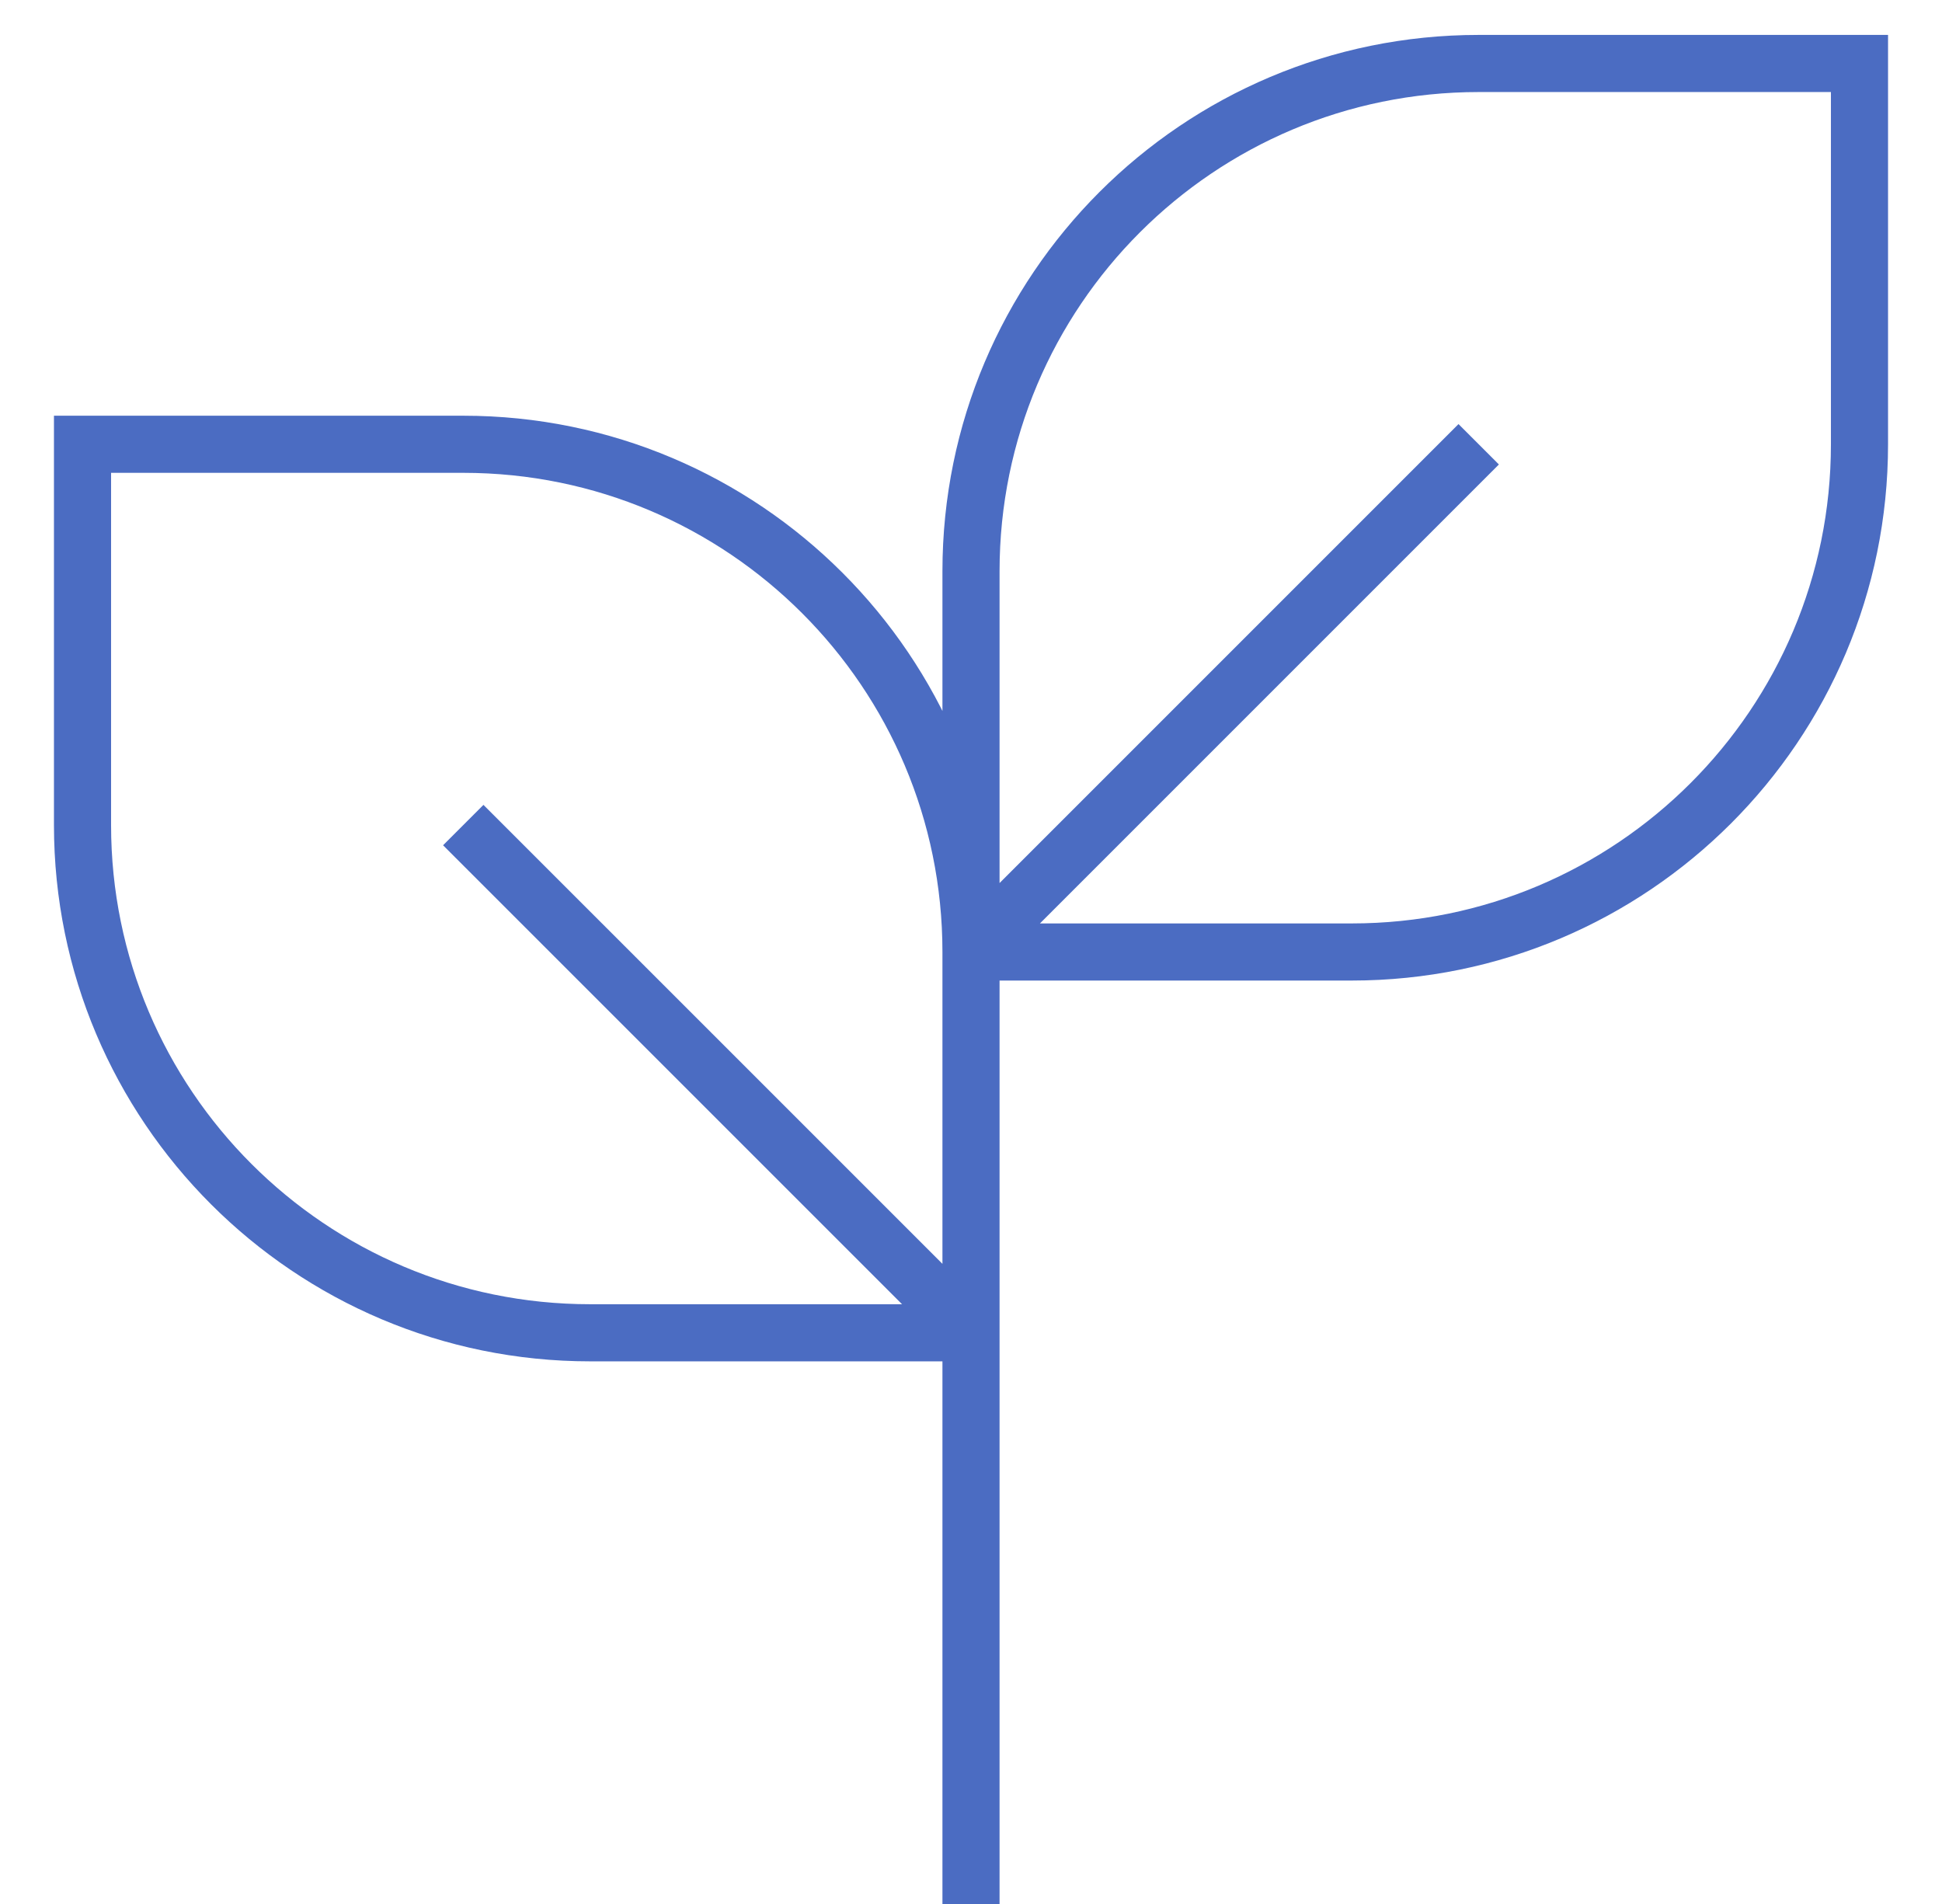
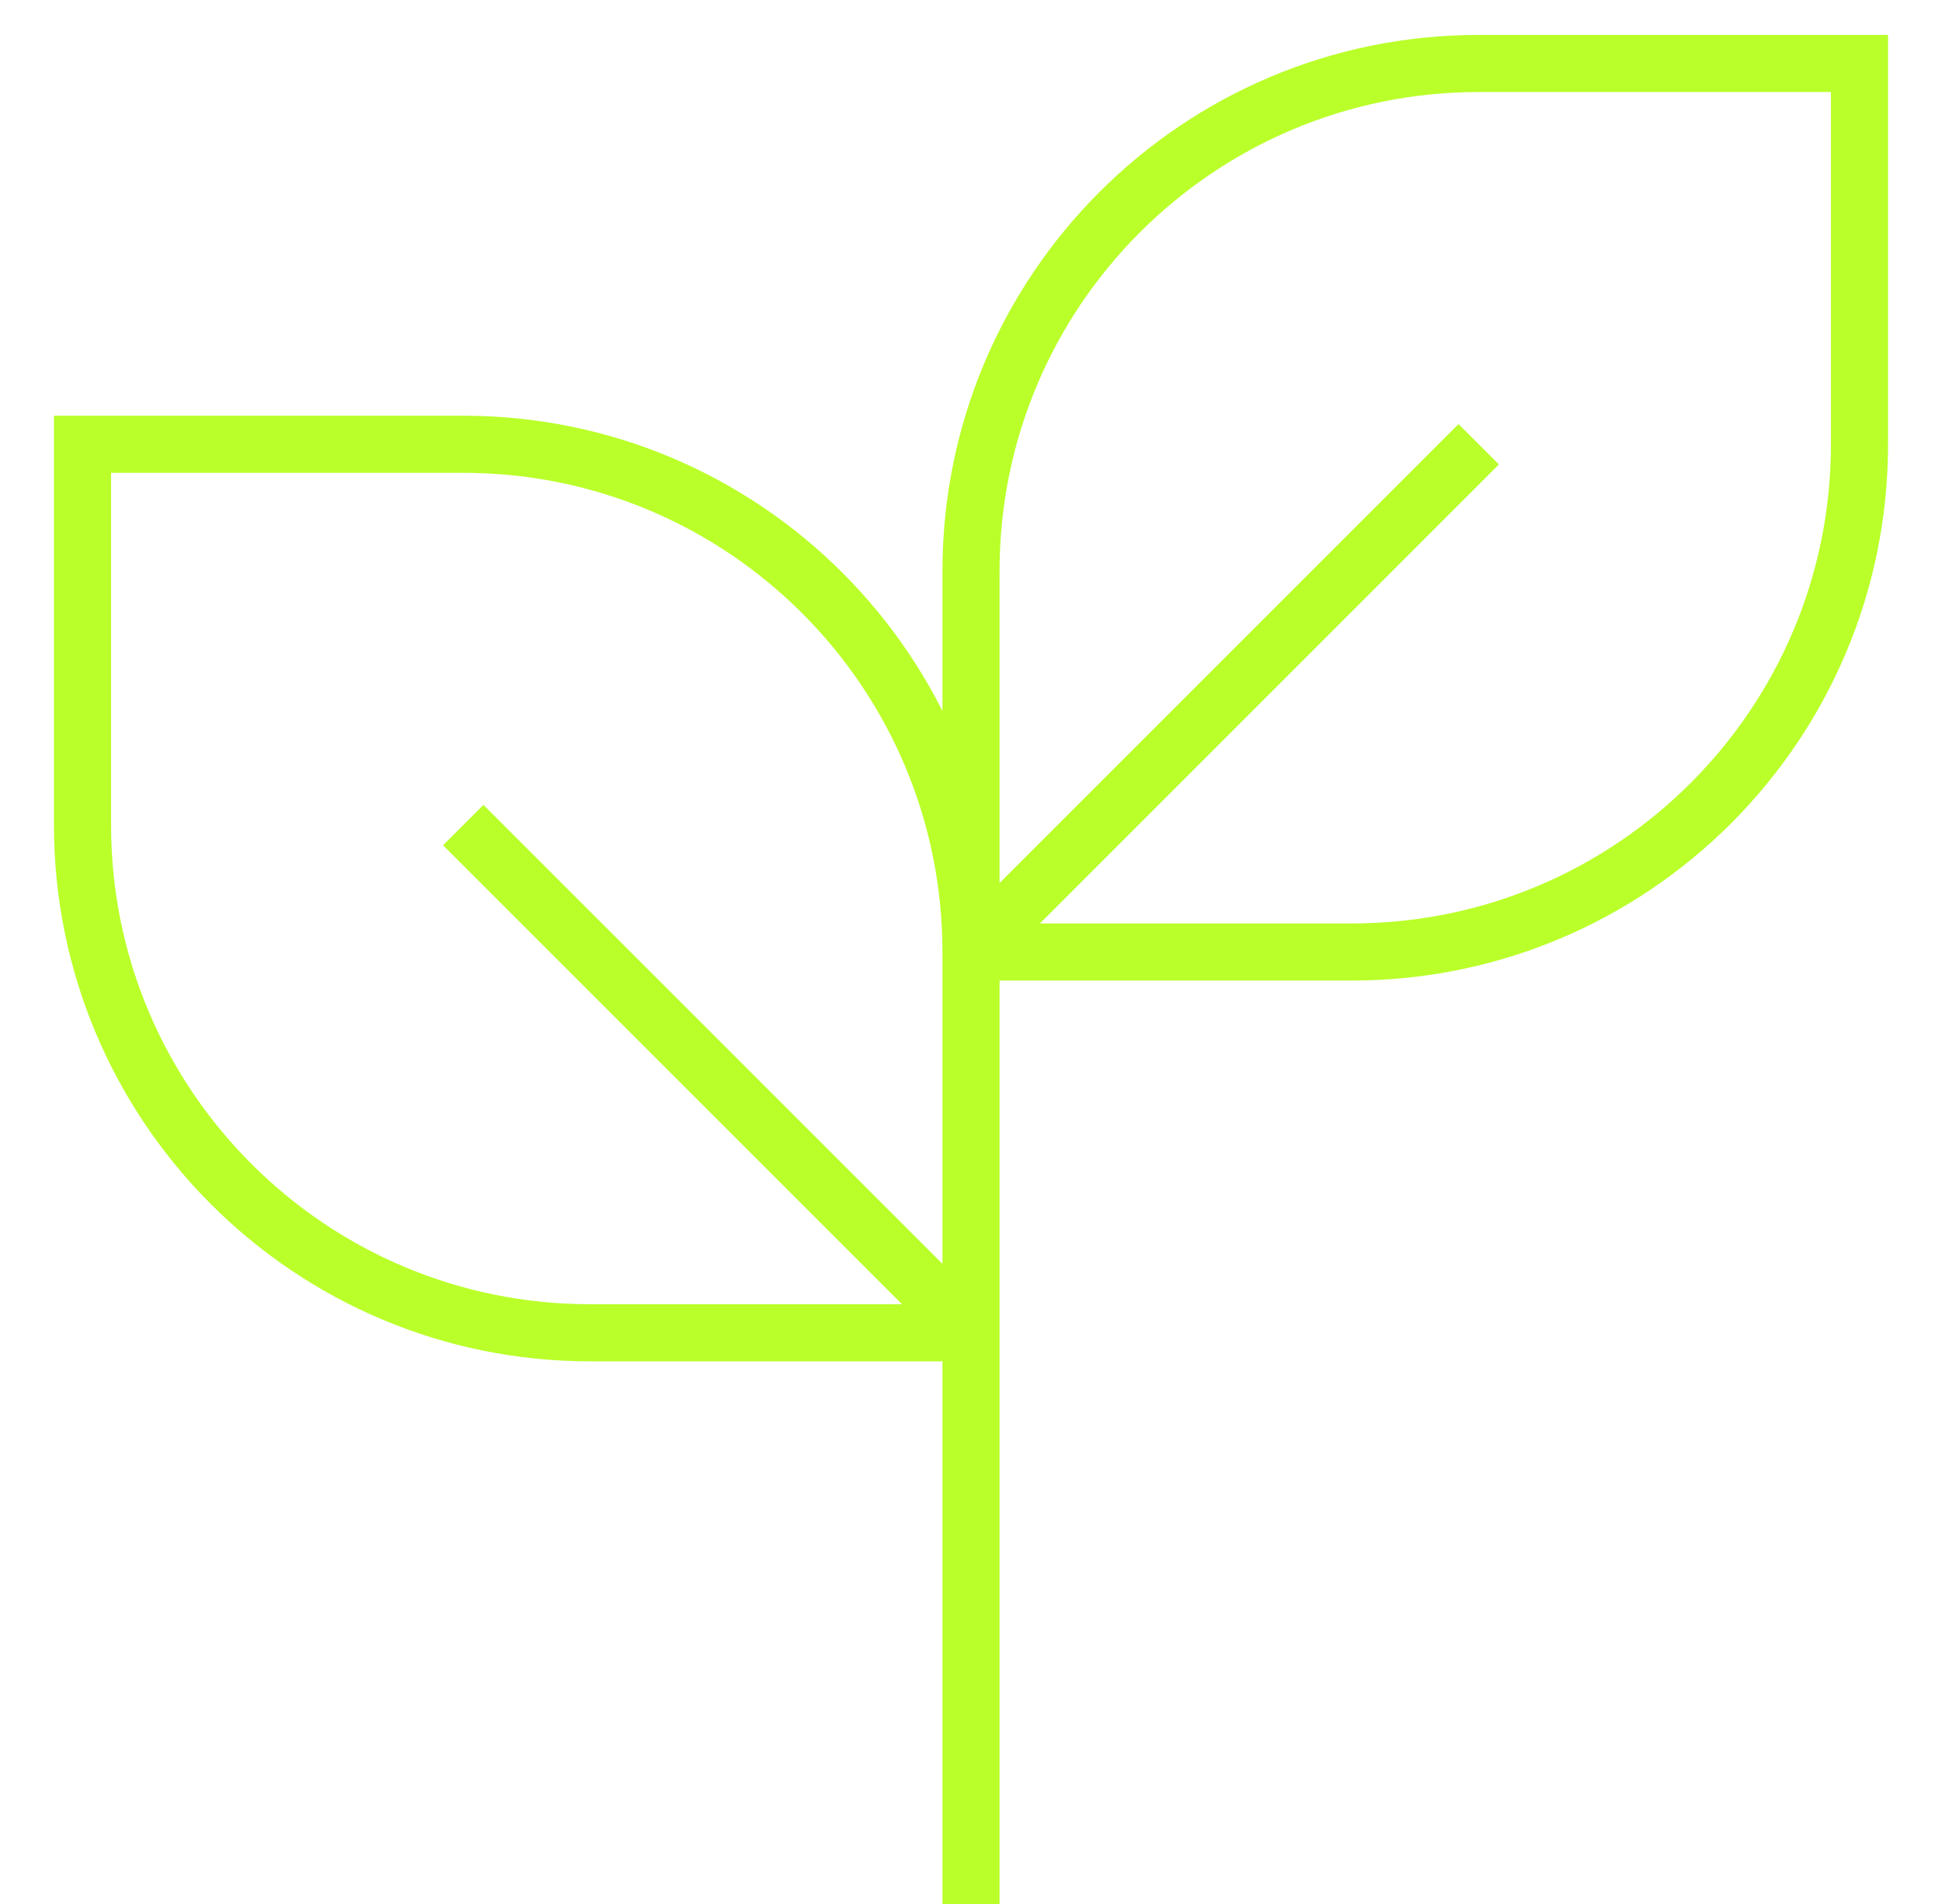
<svg xmlns="http://www.w3.org/2000/svg" width="51" height="50" viewBox="0 0 51 50" fill="none">
-   <path d="M25.5 50V23.333M25.5 25V35M25.5 25C25.5 17.636 19.53 11.667 12.166 11.667H2.167V21.667C2.167 29.03 8.136 35 15.5 35H25.5M25.5 25H35.5C42.864 25 48.833 19.03 48.833 11.667V1.667H38.833C31.469 1.667 25.5 7.636 25.5 15V25ZM25.5 25L38.833 11.667M25.5 35L12.166 21.667" stroke="#4B6CC2" stroke-width="1.5" />
+   <path d="M25.5 50V23.333M25.5 25V35M25.5 25C25.5 17.636 19.53 11.667 12.166 11.667H2.167V21.667C2.167 29.03 8.136 35 15.5 35H25.5M25.5 25H35.5C42.864 25 48.833 19.03 48.833 11.667V1.667H38.833C31.469 1.667 25.5 7.636 25.5 15V25ZM25.5 25L38.833 11.667M25.5 35L12.166 21.667" stroke="#baff2a" stroke-width="1.5" />
</svg>
